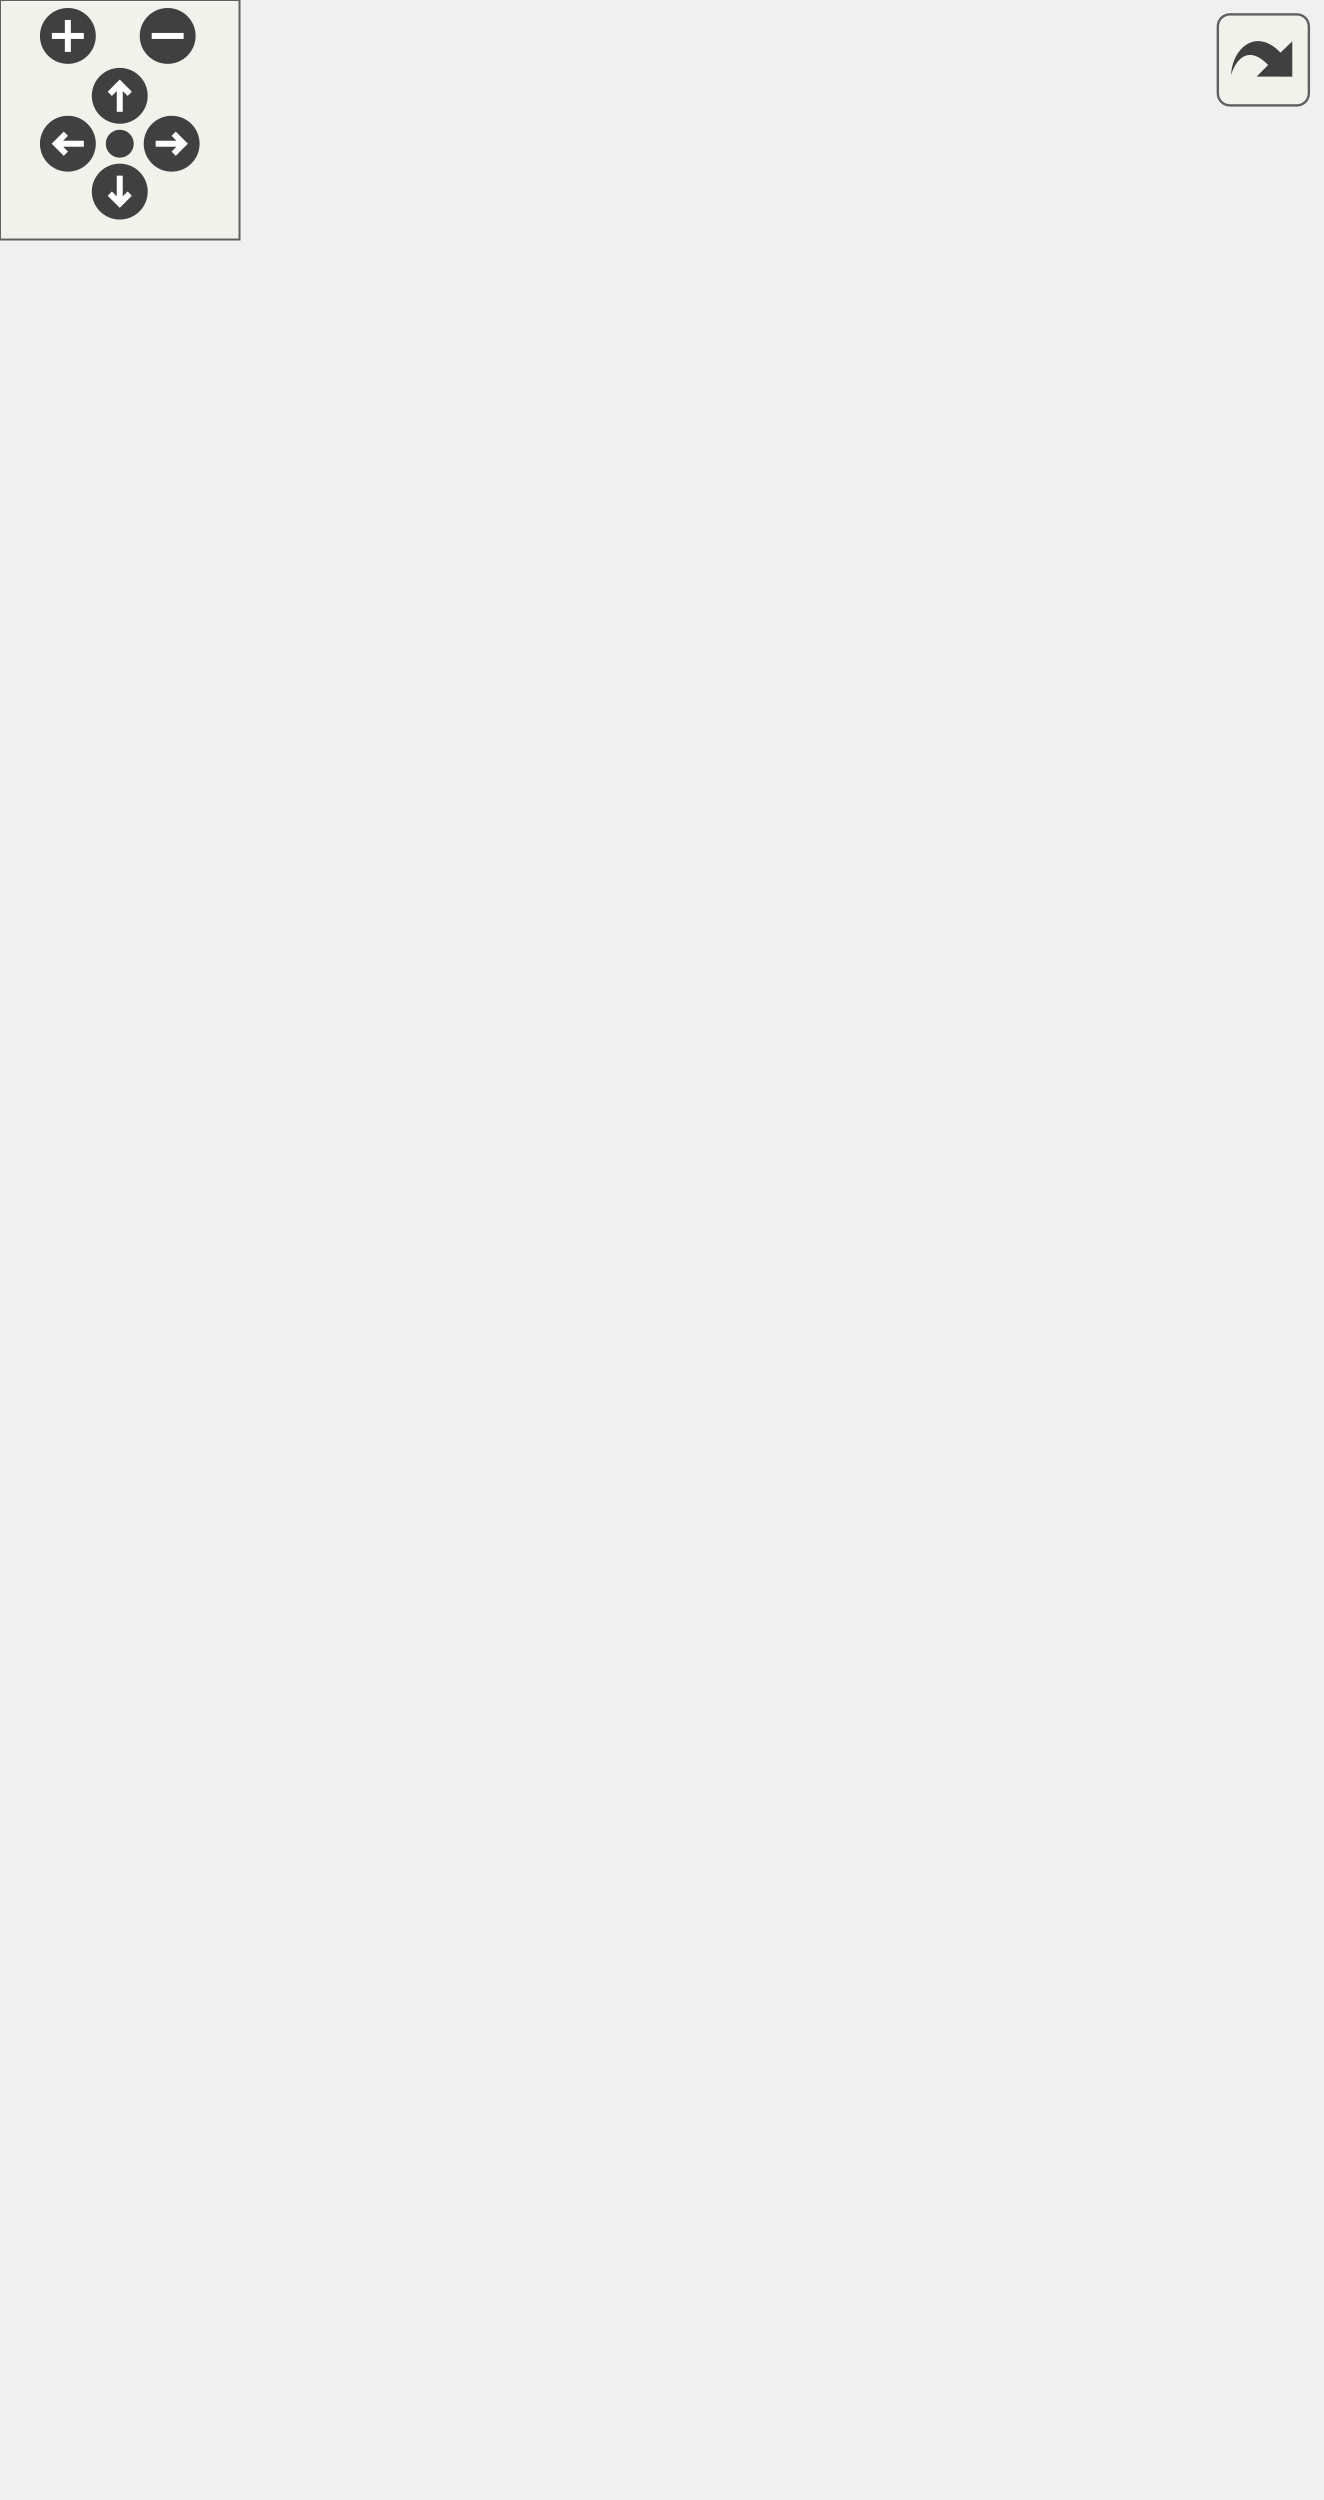
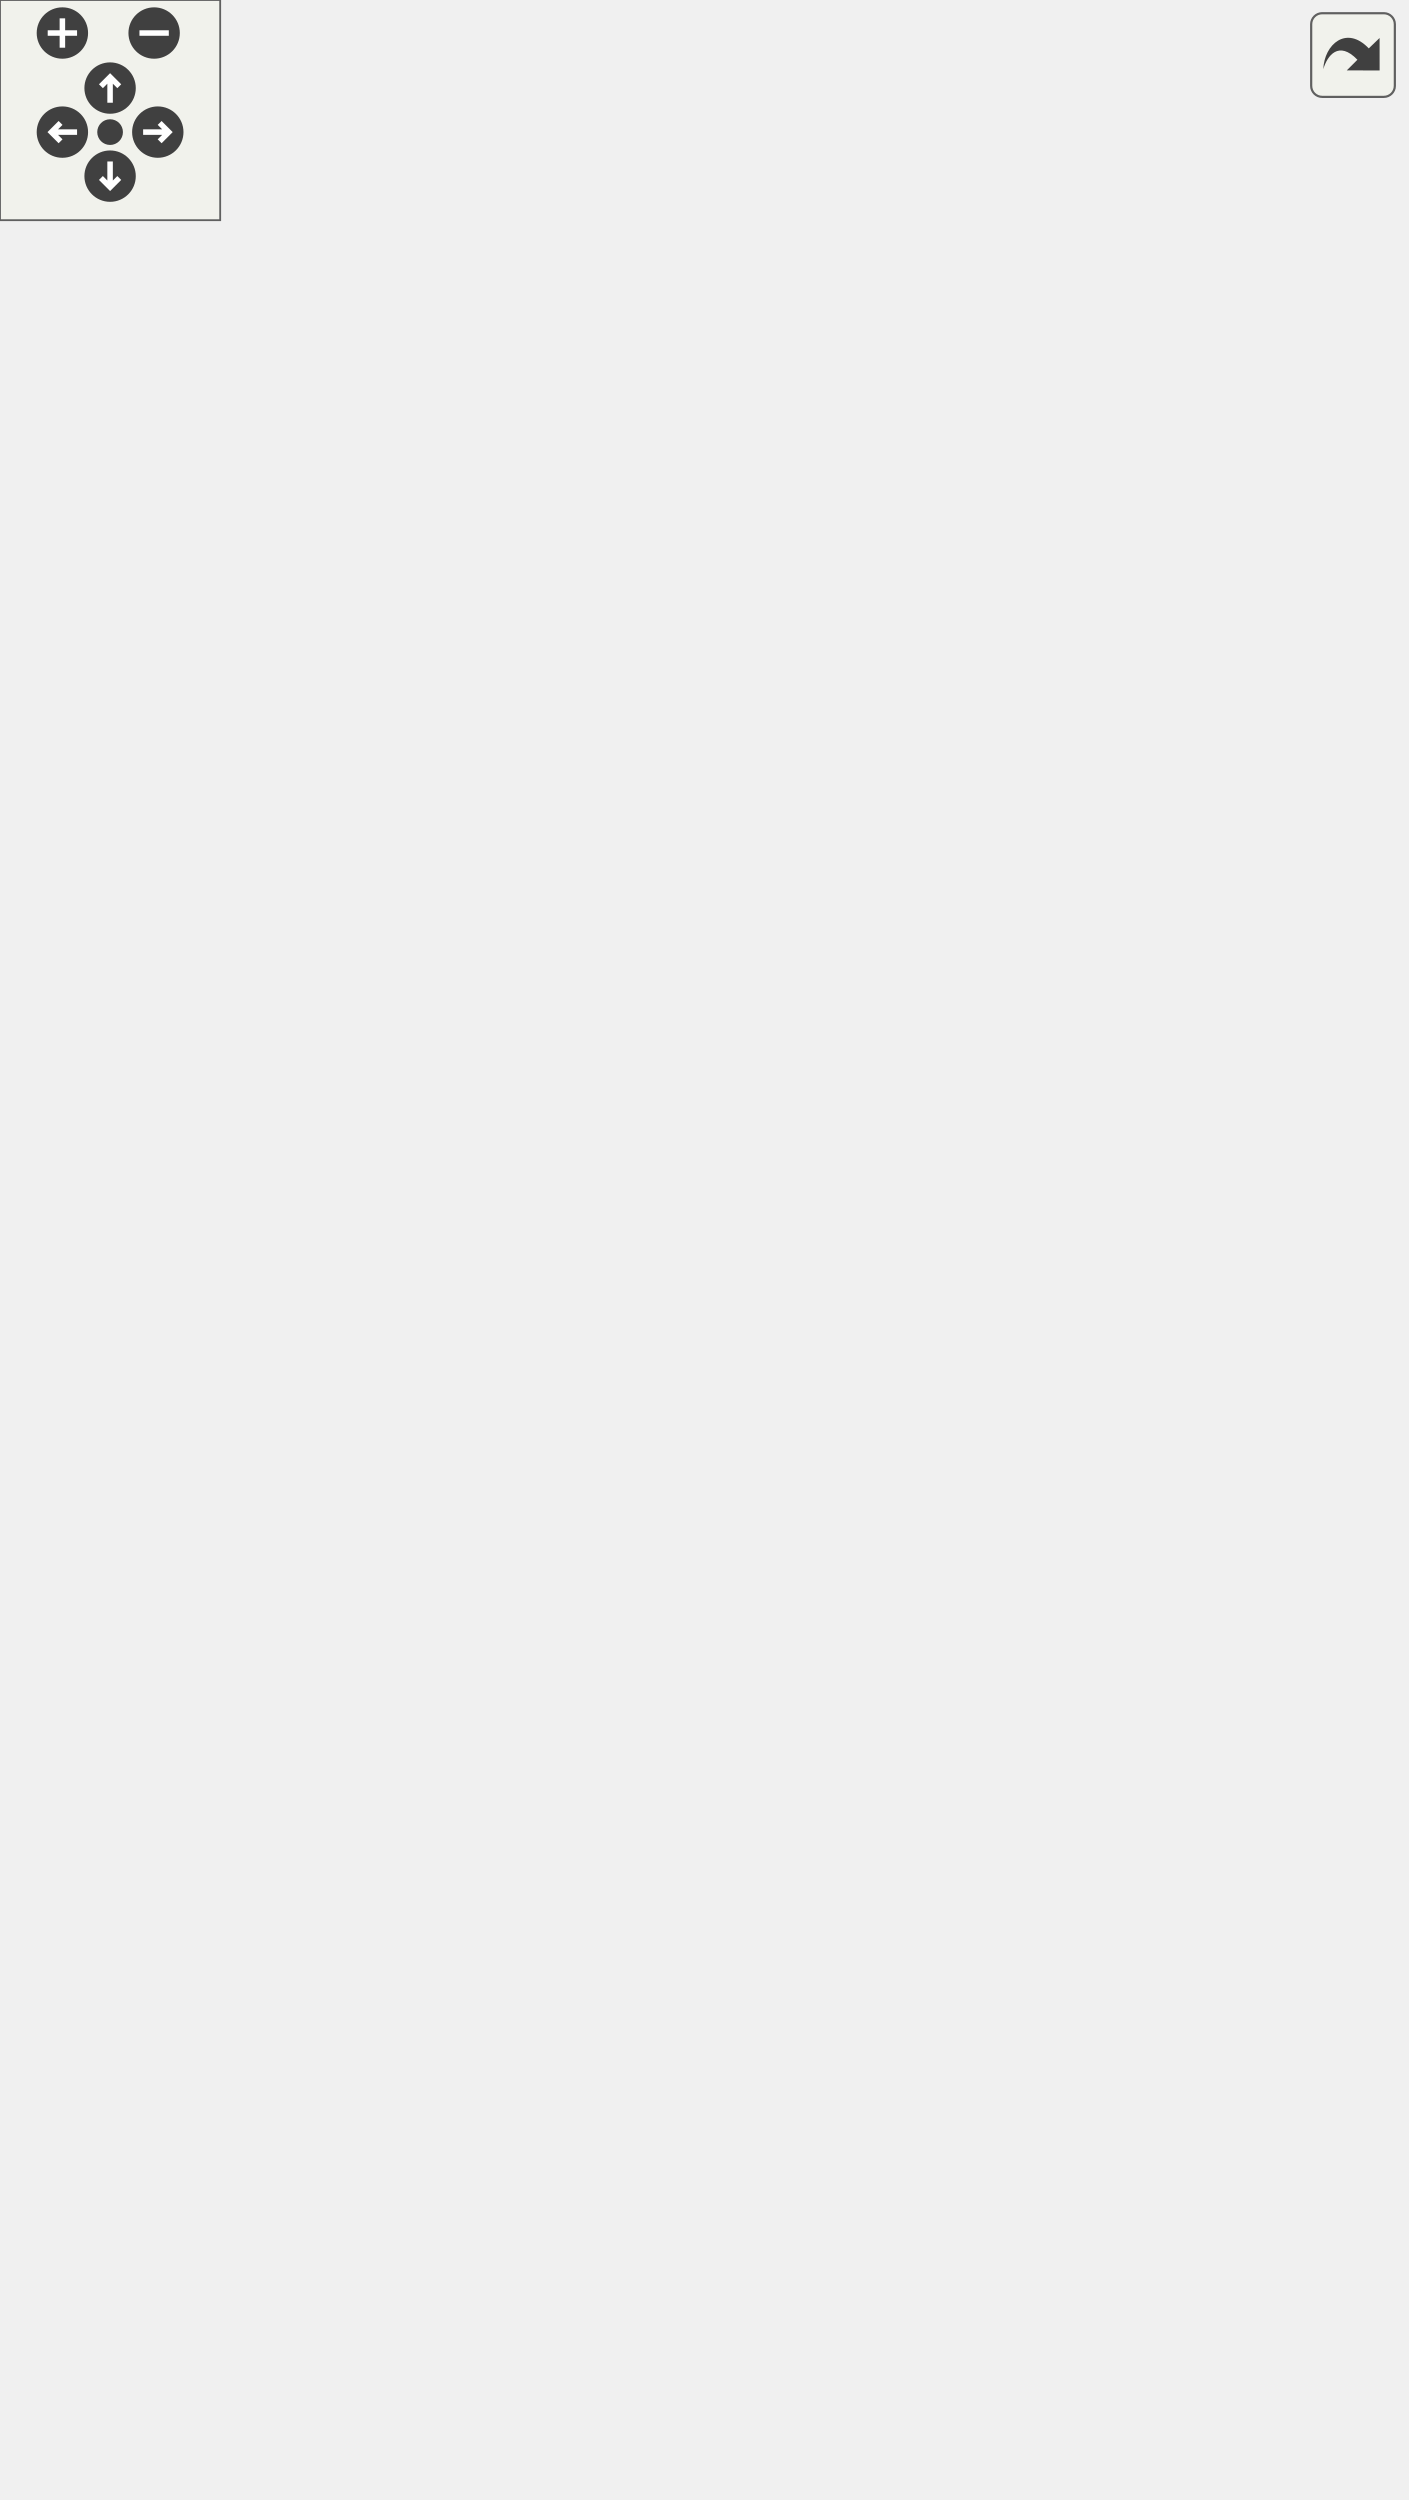
<svg xmlns="http://www.w3.org/2000/svg" xmlns:xlink="http://www.w3.org/1999/xlink" id="main" version="1.1" xml:space="preserve">
  <style type="text/css">
.edge:hover path { stroke: red; }
.edge:hover polygon { stroke: red; fill: red; }
</style>
  <defs>
    <circle id="rim" cx="0" cy="0" r="7" />
    <circle id="rim2" cx="0" cy="0" r="3.5" />
    <g id="zoomPlus">
      <use xlink:href="#rim" fill="#404040">
        <set attributeName="fill" to="#808080" begin="zoomplus.mouseover" end="zoomplus.mouseout" />
      </use>
      <path d="M-4,0h8M0,-4v8" fill="none" stroke="white" stroke-width="1.5" pointer-events="none" />
    </g>
    <g id="zoomMin">
      <use xlink:href="#rim" fill="#404040">
        <set attributeName="fill" to="#808080" begin="zoomminus.mouseover" end="zoomminus.mouseout" />
      </use>
      <path d="M-4,0h8" fill="none" stroke="white" stroke-width="1.5" pointer-events="none" />
    </g>
    <g id="dirArrow">
      <path fill="none" stroke="white" stroke-width="1.5" d="M0,-3.0v7 M-2.5,-0.5L0,-3.0L2.5,-0.5" />
    </g>
    <g id="resetDef">
      <use xlink:href="#rim2" fill="#404040">
        <set attributeName="fill" to="#808080" begin="reset.mouseover" end="reset.mouseout" />
      </use>
    </g>
  </defs>
  <svg id="graph" class="graph">
    <g id="viewport">
      <g id="node1" class="node">
        <g id="a_node1">
          <a xlink:title=" ">
-             <polygon fill="#bfbfbf" stroke="black" points="97,-0.5 97,-101.5 215,-101.5 215,-0.5 97,-0.5" />
-             <text text-anchor="middle" x="156" y="-89.5" font-family="Helvetica,sans-Serif" font-size="10.00">FastTank</text>
-             <polyline fill="none" stroke="black" points="97,-82.5 215,-82.5 " />
-             <text text-anchor="middle" x="156" y="-70.5" font-family="Helvetica,sans-Serif" font-size="10.00"> </text>
-             <polyline fill="none" stroke="black" points="97,-63.5 215,-63.5 " />
-             <text text-anchor="start" x="105" y="-51.5" font-family="Helvetica,sans-Serif" font-size="10.00">+ FastTank()=delete</text>
-             <text text-anchor="start" x="105" y="-40.5" font-family="Helvetica,sans-Serif" font-size="10.00">+ FastTank(unsigned</text>
-             <text text-anchor="start" x="105" y="-29.5" font-family="Helvetica,sans-Serif" font-size="10.00"> int x, unsigned int</text>
-             <text text-anchor="start" x="105" y="-18.5" font-family="Helvetica,sans-Serif" font-size="10.00"> y, Direction facing</text>
-             <text text-anchor="start" x="105" y="-7.5" font-family="Helvetica,sans-Serif" font-size="10.00">=North)</text>
+             <polygon fill="#bfbfbf" stroke="black" points="143,-0.5 143,-90.5 259,-90.5 259,-0.5 143,-0.5" />
+             <text text-anchor="middle" x="201" y="-78.5" font-family="Helvetica,sans-Serif" font-size="10.00">FastTank</text>
+             <polyline fill="none" stroke="black" points="143,-71.5 259,-71.5 " />
+             <text text-anchor="middle" x="201" y="-59.5" font-family="Helvetica,sans-Serif" font-size="10.00"> </text>
+             <polyline fill="none" stroke="black" points="143,-52.5 259,-52.5 " />
+             <text text-anchor="start" x="151" y="-40.5" font-family="Helvetica,sans-Serif" font-size="10.00">+ FastTank()=delete</text>
+             <text text-anchor="start" x="151" y="-29.5" font-family="Helvetica,sans-Serif" font-size="10.00">+ FastTank(float x,</text>
+             <text text-anchor="start" x="151" y="-18.5" font-family="Helvetica,sans-Serif" font-size="10.00"> float y, Direction</text>
+             <text text-anchor="start" x="151" y="-7.5" font-family="Helvetica,sans-Serif" font-size="10.00"> facing=North)</text>
          </a>
        </g>
      </g>
      <g id="node2" class="node">
        <g id="a_node2">
          <a xlink:href="class_tank.html" target="_top" xlink:title="Base class for tank representation.">
-             <polygon fill="none" stroke="black" points="83,-139.5 83,-427.5 229,-427.5 229,-139.5 83,-139.5" />
-             <text text-anchor="middle" x="156" y="-415.5" font-family="Helvetica,sans-Serif" font-size="10.00">Tank</text>
-             <polyline fill="none" stroke="black" points="83,-408.5 229,-408.5 " />
-             <text text-anchor="middle" x="156" y="-396.5" font-family="Helvetica,sans-Serif" font-size="10.00"> </text>
-             <polyline fill="none" stroke="black" points="83,-389.5 229,-389.5 " />
-             <text text-anchor="start" x="91" y="-377.5" font-family="Helvetica,sans-Serif" font-size="10.00">+ virtual ~Tank()=default</text>
-             <text text-anchor="start" x="91" y="-366.5" font-family="Helvetica,sans-Serif" font-size="10.00">+ void moveX(int delta_x)</text>
-             <text text-anchor="start" x="91" y="-355.5" font-family="Helvetica,sans-Serif" font-size="10.00">+ void moveY(int delta_y)</text>
-             <text text-anchor="start" x="91" y="-344.5" font-family="Helvetica,sans-Serif" font-size="10.00">+ void deltaLives(int</text>
-             <text text-anchor="start" x="91" y="-333.5" font-family="Helvetica,sans-Serif" font-size="10.00"> delta_l)</text>
-             <text text-anchor="start" x="91" y="-322.5" font-family="Helvetica,sans-Serif" font-size="10.00">+ TankType getType()</text>
-             <text text-anchor="start" x="91" y="-311.5" font-family="Helvetica,sans-Serif" font-size="10.00"> const</text>
-             <text text-anchor="start" x="91" y="-300.5" font-family="Helvetica,sans-Serif" font-size="10.00">+ unsigned int getX()</text>
-             <text text-anchor="start" x="91" y="-289.5" font-family="Helvetica,sans-Serif" font-size="10.00"> const</text>
-             <text text-anchor="start" x="91" y="-278.5" font-family="Helvetica,sans-Serif" font-size="10.00">+ unsigned int getY()</text>
-             <text text-anchor="start" x="91" y="-267.5" font-family="Helvetica,sans-Serif" font-size="10.00"> const</text>
-             <text text-anchor="start" x="91" y="-256.5" font-family="Helvetica,sans-Serif" font-size="10.00">+ unsigned int getLives</text>
-             <text text-anchor="start" x="91" y="-245.5" font-family="Helvetica,sans-Serif" font-size="10.00">() const</text>
-             <text text-anchor="start" x="91" y="-234.5" font-family="Helvetica,sans-Serif" font-size="10.00">+ double getTankSpeed</text>
-             <text text-anchor="start" x="91" y="-223.5" font-family="Helvetica,sans-Serif" font-size="10.00">() const</text>
-             <text text-anchor="start" x="91" y="-212.5" font-family="Helvetica,sans-Serif" font-size="10.00">+ double getBulletSpeed</text>
-             <text text-anchor="start" x="91" y="-201.5" font-family="Helvetica,sans-Serif" font-size="10.00">() const</text>
-             <text text-anchor="start" x="91" y="-190.5" font-family="Helvetica,sans-Serif" font-size="10.00">+ Direction getFacing</text>
-             <text text-anchor="start" x="91" y="-179.5" font-family="Helvetica,sans-Serif" font-size="10.00">() const</text>
-             <text text-anchor="start" x="91" y="-168.5" font-family="Helvetica,sans-Serif" font-size="10.00">+ unsigned int getPoints</text>
-             <text text-anchor="start" x="91" y="-157.5" font-family="Helvetica,sans-Serif" font-size="10.00">() const</text>
-             <text text-anchor="start" x="91" y="-146.5" font-family="Helvetica,sans-Serif" font-size="10.00"># Tank()=default</text>
+             <polygon fill="none" stroke="black" points="116.5,-128.5 116.5,-482.5 285.5,-482.5 285.5,-128.5 116.5,-128.5" />
+             <text text-anchor="middle" x="201" y="-470.5" font-family="Helvetica,sans-Serif" font-size="10.00">Tank</text>
+             <polyline fill="none" stroke="black" points="116.5,-463.5 285.5,-463.5 " />
+             <text text-anchor="middle" x="201" y="-451.5" font-family="Helvetica,sans-Serif" font-size="10.00"> </text>
+             <polyline fill="none" stroke="black" points="116.5,-444.5 285.5,-444.5 " />
+             <text text-anchor="start" x="124.5" y="-432.5" font-family="Helvetica,sans-Serif" font-size="10.00">+ virtual ~Tank()=default</text>
+             <text text-anchor="start" x="124.5" y="-421.5" font-family="Helvetica,sans-Serif" font-size="10.00">+ void setFacing(Direction</text>
+             <text text-anchor="start" x="124.5" y="-410.5" font-family="Helvetica,sans-Serif" font-size="10.00"> direction)</text>
+             <text text-anchor="start" x="124.5" y="-399.5" font-family="Helvetica,sans-Serif" font-size="10.00">+ void move()</text>
+             <text text-anchor="start" x="124.5" y="-388.5" font-family="Helvetica,sans-Serif" font-size="10.00">+ void deltaLives(int</text>
+             <text text-anchor="start" x="124.5" y="-377.5" font-family="Helvetica,sans-Serif" font-size="10.00"> delta_l)</text>
+             <text text-anchor="start" x="124.5" y="-366.5" font-family="Helvetica,sans-Serif" font-size="10.00">+ TankType getType()</text>
+             <text text-anchor="start" x="124.5" y="-355.5" font-family="Helvetica,sans-Serif" font-size="10.00"> const</text>
+             <text text-anchor="start" x="124.5" y="-344.5" font-family="Helvetica,sans-Serif" font-size="10.00">+ float getX() const</text>
+             <text text-anchor="start" x="124.5" y="-333.5" font-family="Helvetica,sans-Serif" font-size="10.00">+ float getY() const</text>
+             <text text-anchor="start" x="124.5" y="-322.5" font-family="Helvetica,sans-Serif" font-size="10.00">+ unsigned int getLives</text>
+             <text text-anchor="start" x="124.5" y="-311.5" font-family="Helvetica,sans-Serif" font-size="10.00">() const</text>
+             <text text-anchor="start" x="124.5" y="-300.5" font-family="Helvetica,sans-Serif" font-size="10.00">+ float getTankSpeed</text>
+             <text text-anchor="start" x="124.5" y="-289.5" font-family="Helvetica,sans-Serif" font-size="10.00">() const</text>
+             <text text-anchor="start" x="124.5" y="-278.5" font-family="Helvetica,sans-Serif" font-size="10.00">+ void setMoving(bool</text>
+             <text text-anchor="start" x="124.5" y="-267.5" font-family="Helvetica,sans-Serif" font-size="10.00"> isMoving)</text>
+             <text text-anchor="start" x="124.5" y="-256.5" font-family="Helvetica,sans-Serif" font-size="10.00">+ bool isMoving() const</text>
+             <text text-anchor="start" x="124.5" y="-245.5" font-family="Helvetica,sans-Serif" font-size="10.00">+ float getBulletSpeed</text>
+             <text text-anchor="start" x="124.5" y="-234.5" font-family="Helvetica,sans-Serif" font-size="10.00">() const</text>
+             <text text-anchor="start" x="124.5" y="-223.5" font-family="Helvetica,sans-Serif" font-size="10.00">+ Direction getFacing</text>
+             <text text-anchor="start" x="124.5" y="-212.5" font-family="Helvetica,sans-Serif" font-size="10.00">() const</text>
+             <text text-anchor="start" x="124.5" y="-201.5" font-family="Helvetica,sans-Serif" font-size="10.00">+ unsigned int getPoints</text>
+             <text text-anchor="start" x="124.5" y="-190.5" font-family="Helvetica,sans-Serif" font-size="10.00">() const</text>
+             <text text-anchor="start" x="124.5" y="-179.5" font-family="Helvetica,sans-Serif" font-size="10.00">+ void setX(float x)</text>
+             <text text-anchor="start" x="124.5" y="-168.5" font-family="Helvetica,sans-Serif" font-size="10.00">+ void setY(float y)</text>
+             <text text-anchor="start" x="124.5" y="-157.5" font-family="Helvetica,sans-Serif" font-size="10.00">+ void offsetInCurrentDirection</text>
+             <text text-anchor="start" x="124.5" y="-146.5" font-family="Helvetica,sans-Serif" font-size="10.00">(float offset)</text>
+             <text text-anchor="start" x="124.5" y="-135.5" font-family="Helvetica,sans-Serif" font-size="10.00"># Tank()=default</text>
          </a>
        </g>
      </g>
      <g id="edge1" class="edge">
-         <path fill="none" stroke="midnightblue" d="M156,-129.22C156,-119.51 156,-110.21 156,-101.64" />
-         <polygon fill="none" stroke="midnightblue" points="152.5,-129.47 156,-139.47 159.5,-129.47 152.5,-129.47" />
+         <path fill="none" stroke="midnightblue" d="M201,-118.38C201,-108.46 201,-99.1 201,-90.62" />
+         <polygon fill="none" stroke="midnightblue" points="197.5,-118.49 201,-128.49 204.5,-118.49 197.5,-118.49" />
      </g>
      <g id="node3" class="node">
        <g id="a_node3">
          <a xlink:title=" ">
-             <polygon fill="none" stroke="black" points="0,-508.5 0,-565.5 62,-565.5 62,-508.5 0,-508.5" />
-             <text text-anchor="middle" x="31" y="-553.5" font-family="Helvetica,sans-Serif" font-size="10.00">TankType</text>
-             <polyline fill="none" stroke="black" points="0,-546.5 62,-546.5 " />
-             <text text-anchor="middle" x="31" y="-534.5" font-family="Helvetica,sans-Serif" font-size="10.00"> </text>
-             <polyline fill="none" stroke="black" points="0,-527.5 62,-527.5 " />
-             <text text-anchor="middle" x="31" y="-515.5" font-family="Helvetica,sans-Serif" font-size="10.00"> </text>
+             <polygon fill="none" stroke="black" points="0,-563.5 0,-620.5 62,-620.5 62,-563.5 0,-563.5" />
+             <text text-anchor="middle" x="31" y="-608.5" font-family="Helvetica,sans-Serif" font-size="10.00">TankType</text>
+             <polyline fill="none" stroke="black" points="0,-601.5 62,-601.5 " />
+             <text text-anchor="middle" x="31" y="-589.5" font-family="Helvetica,sans-Serif" font-size="10.00"> </text>
+             <polyline fill="none" stroke="black" points="0,-582.5 62,-582.5 " />
+             <text text-anchor="middle" x="31" y="-570.5" font-family="Helvetica,sans-Serif" font-size="10.00"> </text>
          </a>
        </g>
      </g>
      <g id="edge2" class="edge">
-         <path fill="none" stroke="#404040" d="M44.85,-508.12C53.81,-490.12 66.24,-465.1 79.56,-438.29" />
-         <polygon fill="none" stroke="#404040" points="79.57,-438.28 78.66,-431.12 84.91,-427.53 85.82,-434.69 79.57,-438.28" />
-         <text text-anchor="middle" x="94.5" y="-465.5" font-family="Helvetica,sans-Serif" font-size="10.00"> #type_</text>
+         <path fill="none" stroke="#404040" d="M36.71,-563.3C41.1,-545.01 48.1,-520.85 58,-501 72.18,-472.57 90.51,-443.92 109.28,-417.67" />
+         <polygon fill="none" stroke="#404040" points="109.44,-417.45 109.72,-410.24 116.48,-407.73 116.2,-414.94 109.44,-417.45" />
+         <text text-anchor="middle" x="77.5" y="-520.5" font-family="Helvetica,sans-Serif" font-size="10.00"> #type_</text>
      </g>
      <g id="node4" class="node">
        <g id="a_node4">
          <a xlink:title=" ">
-             <polygon fill="none" stroke="black" points="80.5,-508.5 80.5,-565.5 157.5,-565.5 157.5,-508.5 80.5,-508.5" />
-             <text text-anchor="middle" x="119" y="-553.5" font-family="Helvetica,sans-Serif" font-size="10.00">unsigned int</text>
-             <polyline fill="none" stroke="black" points="80.5,-546.5 157.5,-546.5 " />
-             <text text-anchor="middle" x="119" y="-534.5" font-family="Helvetica,sans-Serif" font-size="10.00"> </text>
-             <polyline fill="none" stroke="black" points="80.5,-527.5 157.5,-527.5 " />
-             <text text-anchor="middle" x="119" y="-515.5" font-family="Helvetica,sans-Serif" font-size="10.00"> </text>
+             <polygon fill="none" stroke="black" points="80,-563.5 80,-620.5 118,-620.5 118,-563.5 80,-563.5" />
+             <text text-anchor="middle" x="99" y="-608.5" font-family="Helvetica,sans-Serif" font-size="10.00">float</text>
+             <polyline fill="none" stroke="black" points="80,-601.5 118,-601.5 " />
+             <text text-anchor="middle" x="99" y="-589.5" font-family="Helvetica,sans-Serif" font-size="10.00"> </text>
+             <polyline fill="none" stroke="black" points="80,-582.5 118,-582.5 " />
+             <text text-anchor="middle" x="99" y="-570.5" font-family="Helvetica,sans-Serif" font-size="10.00"> </text>
          </a>
        </g>
      </g>
      <g id="edge3" class="edge">
-         <path fill="none" stroke="#404040" d="M120.82,-508.36C122.15,-490.52 124.21,-466.83 127,-446 127.27,-443.96 127.55,-441.91 127.84,-439.85" />
-         <polygon fill="none" stroke="#404040" points="127.85,-439.81 124.75,-433.3 129.56,-427.93 132.66,-434.44 127.85,-439.81" />
-         <text text-anchor="middle" x="149" y="-482" font-family="Helvetica,sans-Serif" font-size="10.00"> #lives_</text>
-         <text text-anchor="middle" x="149" y="-471" font-family="Helvetica,sans-Serif" font-size="10.00">#points_</text>
-         <text text-anchor="middle" x="149" y="-460" font-family="Helvetica,sans-Serif" font-size="10.00">#x_</text>
-         <text text-anchor="middle" x="149" y="-449" font-family="Helvetica,sans-Serif" font-size="10.00">#y_</text>
+         <path fill="none" stroke="#404040" d="M100.12,-563.38C101.4,-545.34 104.14,-521.43 110,-501 110.86,-498.02 111.75,-495.03 112.68,-492.03" />
+         <polygon fill="none" stroke="#404040" points="112.74,-491.85 110.8,-484.91 116.46,-480.44 118.4,-487.38 112.74,-491.85" />
+         <text text-anchor="middle" x="149.5" y="-537" font-family="Helvetica,sans-Serif" font-size="10.00"> #bullet_speed_</text>
+         <text text-anchor="middle" x="149.5" y="-526" font-family="Helvetica,sans-Serif" font-size="10.00">#tank_speed_</text>
+         <text text-anchor="middle" x="149.5" y="-515" font-family="Helvetica,sans-Serif" font-size="10.00">#x_</text>
+         <text text-anchor="middle" x="149.5" y="-504" font-family="Helvetica,sans-Serif" font-size="10.00">#y_</text>
      </g>
      <g id="node5" class="node">
        <g id="a_node5">
          <a xlink:title=" ">
-             <polygon fill="none" stroke="black" points="176,-508.5 176,-565.5 226,-565.5 226,-508.5 176,-508.5" />
-             <text text-anchor="middle" x="201" y="-553.5" font-family="Helvetica,sans-Serif" font-size="10.00">double</text>
-             <polyline fill="none" stroke="black" points="176,-546.5 226,-546.5 " />
-             <text text-anchor="middle" x="201" y="-534.5" font-family="Helvetica,sans-Serif" font-size="10.00"> </text>
-             <polyline fill="none" stroke="black" points="176,-527.5 226,-527.5 " />
-             <text text-anchor="middle" x="201" y="-515.5" font-family="Helvetica,sans-Serif" font-size="10.00"> </text>
+             <polygon fill="none" stroke="black" points="153.5,-563.5 153.5,-620.5 230.5,-620.5 230.5,-563.5 153.5,-563.5" />
+             <text text-anchor="middle" x="192" y="-608.5" font-family="Helvetica,sans-Serif" font-size="10.00">unsigned int</text>
+             <polyline fill="none" stroke="black" points="153.5,-601.5 230.5,-601.5 " />
+             <text text-anchor="middle" x="192" y="-589.5" font-family="Helvetica,sans-Serif" font-size="10.00"> </text>
+             <polyline fill="none" stroke="black" points="153.5,-582.5 230.5,-582.5 " />
+             <text text-anchor="middle" x="192" y="-570.5" font-family="Helvetica,sans-Serif" font-size="10.00"> </text>
          </a>
        </g>
      </g>
      <g id="edge4" class="edge">
-         <path fill="none" stroke="#404040" d="M196.01,-508.12C192.83,-490.35 188.43,-465.76 183.71,-439.36" />
-         <polygon fill="none" stroke="#404040" points="183.71,-439.34 178.71,-434.14 181.59,-427.53 186.59,-432.73 183.71,-439.34" />
-         <text text-anchor="middle" x="231.5" y="-471" font-family="Helvetica,sans-Serif" font-size="10.00"> #bullet_speed_</text>
-         <text text-anchor="middle" x="231.5" y="-460" font-family="Helvetica,sans-Serif" font-size="10.00">#tank_speed_</text>
+         <path fill="none" stroke="#404040" d="M192.87,-563.46C193.42,-545.97 194.19,-521.63 195.04,-494.84" />
+         <polygon fill="none" stroke="#404040" points="195.04,-494.79 191.24,-488.67 195.42,-482.8 199.23,-488.92 195.04,-494.79" />
+         <text text-anchor="middle" x="216" y="-526" font-family="Helvetica,sans-Serif" font-size="10.00"> #lives_</text>
+         <text text-anchor="middle" x="216" y="-515" font-family="Helvetica,sans-Serif" font-size="10.00">#points_</text>
      </g>
      <g id="node6" class="node">
        <g id="a_node6">
          <a xlink:title=" ">
-             <polygon fill="none" stroke="black" points="264.5,-508.5 264.5,-565.5 325.5,-565.5 325.5,-508.5 264.5,-508.5" />
-             <text text-anchor="middle" x="295" y="-553.5" font-family="Helvetica,sans-Serif" font-size="10.00">Direction</text>
-             <polyline fill="none" stroke="black" points="264.5,-546.5 325.5,-546.5 " />
-             <text text-anchor="middle" x="295" y="-534.5" font-family="Helvetica,sans-Serif" font-size="10.00"> </text>
-             <polyline fill="none" stroke="black" points="264.5,-527.5 325.5,-527.5 " />
-             <text text-anchor="middle" x="295" y="-515.5" font-family="Helvetica,sans-Serif" font-size="10.00"> </text>
+             <polygon fill="none" stroke="black" points="248.5,-563.5 248.5,-620.5 309.5,-620.5 309.5,-563.5 248.5,-563.5" />
+             <text text-anchor="middle" x="279" y="-608.5" font-family="Helvetica,sans-Serif" font-size="10.00">Direction</text>
+             <polyline fill="none" stroke="black" points="248.5,-601.5 309.5,-601.5 " />
+             <text text-anchor="middle" x="279" y="-589.5" font-family="Helvetica,sans-Serif" font-size="10.00"> </text>
+             <polyline fill="none" stroke="black" points="248.5,-582.5 309.5,-582.5 " />
+             <text text-anchor="middle" x="279" y="-570.5" font-family="Helvetica,sans-Serif" font-size="10.00"> </text>
          </a>
        </g>
      </g>
      <g id="edge5" class="edge">
-         <path fill="none" stroke="#404040" d="M291.09,-508.3C287.82,-490.01 282.19,-465.85 273,-446 262.99,-424.36 249.9,-402.68 236.11,-382.54" />
-         <polygon fill="none" stroke="#404040" points="235.94,-382.31 229.23,-379.68 229.07,-372.47 235.78,-375.1 235.94,-382.31" />
-         <text text-anchor="middle" x="310.5" y="-465.5" font-family="Helvetica,sans-Serif" font-size="10.00"> #facing_</text>
+         <path fill="none" stroke="#404040" d="M271.45,-563.46C266.63,-545.89 259.92,-521.41 252.54,-494.48" />
+         <polygon fill="none" stroke="#404040" points="252.51,-494.37 247.06,-489.64 249.33,-482.8 254.78,-487.52 252.51,-494.37" />
+         <text text-anchor="middle" x="288.5" y="-520.5" font-family="Helvetica,sans-Serif" font-size="10.00"> #facing_</text>
+       </g>
+       <g id="node7" class="node">
+         <g id="a_node7">
+           <a xlink:title=" ">
+             <polygon fill="none" stroke="black" points="329,-563.5 329,-620.5 367,-620.5 367,-563.5 329,-563.5" />
+             <text text-anchor="middle" x="348" y="-608.5" font-family="Helvetica,sans-Serif" font-size="10.00">bool</text>
+             <polyline fill="none" stroke="black" points="329,-601.5 367,-601.5 " />
+             <text text-anchor="middle" x="348" y="-589.5" font-family="Helvetica,sans-Serif" font-size="10.00"> </text>
+             <polyline fill="none" stroke="black" points="329,-582.5 367,-582.5 " />
+             <text text-anchor="middle" x="348" y="-570.5" font-family="Helvetica,sans-Serif" font-size="10.00"> </text>
+           </a>
+         </g>
+       </g>
+       <g id="edge6" class="edge">
+         <path fill="none" stroke="#404040" d="M339.67,-563.28C333.87,-545.2 325.49,-521.28 316,-501 308.53,-485.04 300.14,-468.7 291.39,-452.59" />
+         <polygon fill="none" stroke="#404040" points="291.37,-452.57 284.98,-449.24 285.59,-442.05 291.99,-445.38 291.37,-452.57" />
+         <text text-anchor="middle" x="360" y="-520.5" font-family="Helvetica,sans-Serif" font-size="10.00"> #moving_</text>
      </g>
    </g>
  </svg>
  <g id="navigator" transform="translate(0 0)" fill="#404254">
    <rect fill="#f2f5e9" fill-opacity="0.5" stroke="#606060" stroke-width=".5" x="0" y="0" width="60" height="60" />
    <use id="zoomplus" xlink:href="#zoomPlus" x="17" y="9" />
    <use id="zoomminus" xlink:href="#zoomMin" x="42" y="9" />
    <use id="reset" xlink:href="#resetDef" x="30" y="36" />
    <g id="arrowUp" xlink:href="#dirArrow" transform="translate(30 24)">
      <use xlink:href="#rim" fill="#404040">
        <set attributeName="fill" to="#808080" begin="arrowUp.mouseover" end="arrowUp.mouseout" />
      </use>
      <path fill="none" stroke="white" stroke-width="1.5" d="M0,-3.0v7 M-2.5,-0.5L0,-3.0L2.5,-0.5" />
    </g>
    <g id="arrowRight" xlink:href="#dirArrow" transform="rotate(90) translate(36 -43)">
      <use xlink:href="#rim" fill="#404040">
        <set attributeName="fill" to="#808080" begin="arrowRight.mouseover" end="arrowRight.mouseout" />
      </use>
      <path fill="none" stroke="white" stroke-width="1.5" d="M0,-3.0v7 M-2.5,-0.5L0,-3.0L2.5,-0.5" />
    </g>
    <g id="arrowDown" xlink:href="#dirArrow" transform="rotate(180) translate(-30 -48)">
      <use xlink:href="#rim" fill="#404040">
        <set attributeName="fill" to="#808080" begin="arrowDown.mouseover" end="arrowDown.mouseout" />
      </use>
      <path fill="none" stroke="white" stroke-width="1.5" d="M0,-3.0v7 M-2.5,-0.5L0,-3.0L2.5,-0.5" />
    </g>
    <g id="arrowLeft" xlink:href="#dirArrow" transform="rotate(270) translate(-36 17)">
      <use xlink:href="#rim" fill="#404040">
        <set attributeName="fill" to="#808080" begin="arrowLeft.mouseover" end="arrowLeft.mouseout" />
      </use>
      <path fill="none" stroke="white" stroke-width="1.5" d="M0,-3.0v7 M-2.5,-0.5L0,-3.0L2.5,-0.5" />
    </g>
  </g>
  <svg viewBox="0 0 15 15" width="100%" height="30px" preserveAspectRatio="xMaxYMin meet">
    <g id="arrow_out" transform="scale(0.3 0.3)">
      <a xlink:href="class_fast_tank__coll__graph_org.svg" target="_base">
        <rect id="button" ry="5" rx="5" y="6" x="6" height="38" width="38" fill="#f2f5e9" fill-opacity="0.5" stroke="#606060" stroke-width="1.0" />
        <path id="arrow" d="M 11.5,31.437 C 11.94,20.098 22.043,11.323 32.159,21.979 L 37.069,17.246 C 37.069,17.246 37.088,32 37.088,32 L 22.16,31.978 C 22.16,31.978 26.998,27.14 26.998,27.14 C 18.529,18.264 13.292,25.23 11.5,31.437 z" style="fill:#404040;" />
      </a>
    </g>
  </svg>
</svg>
